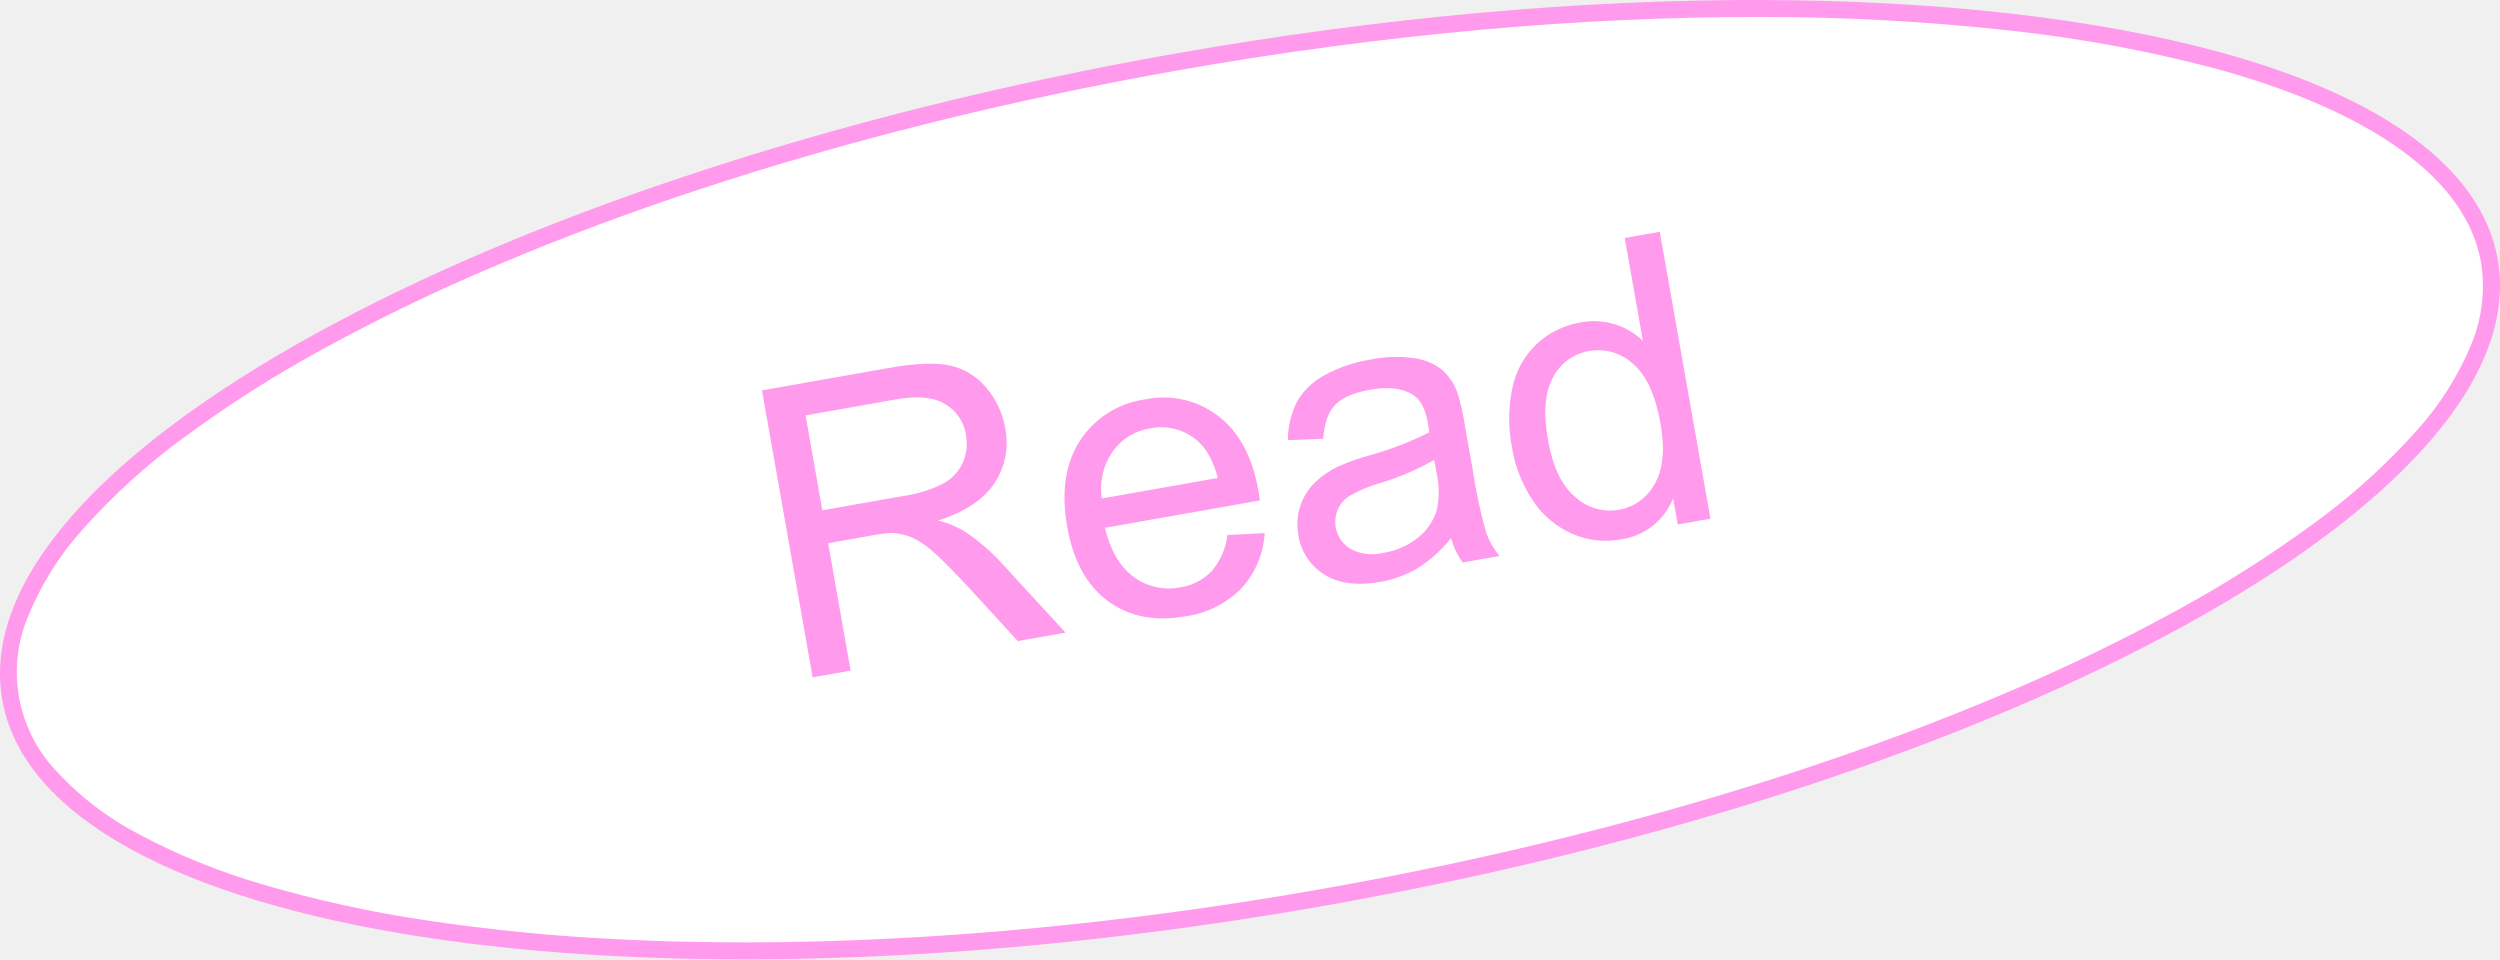
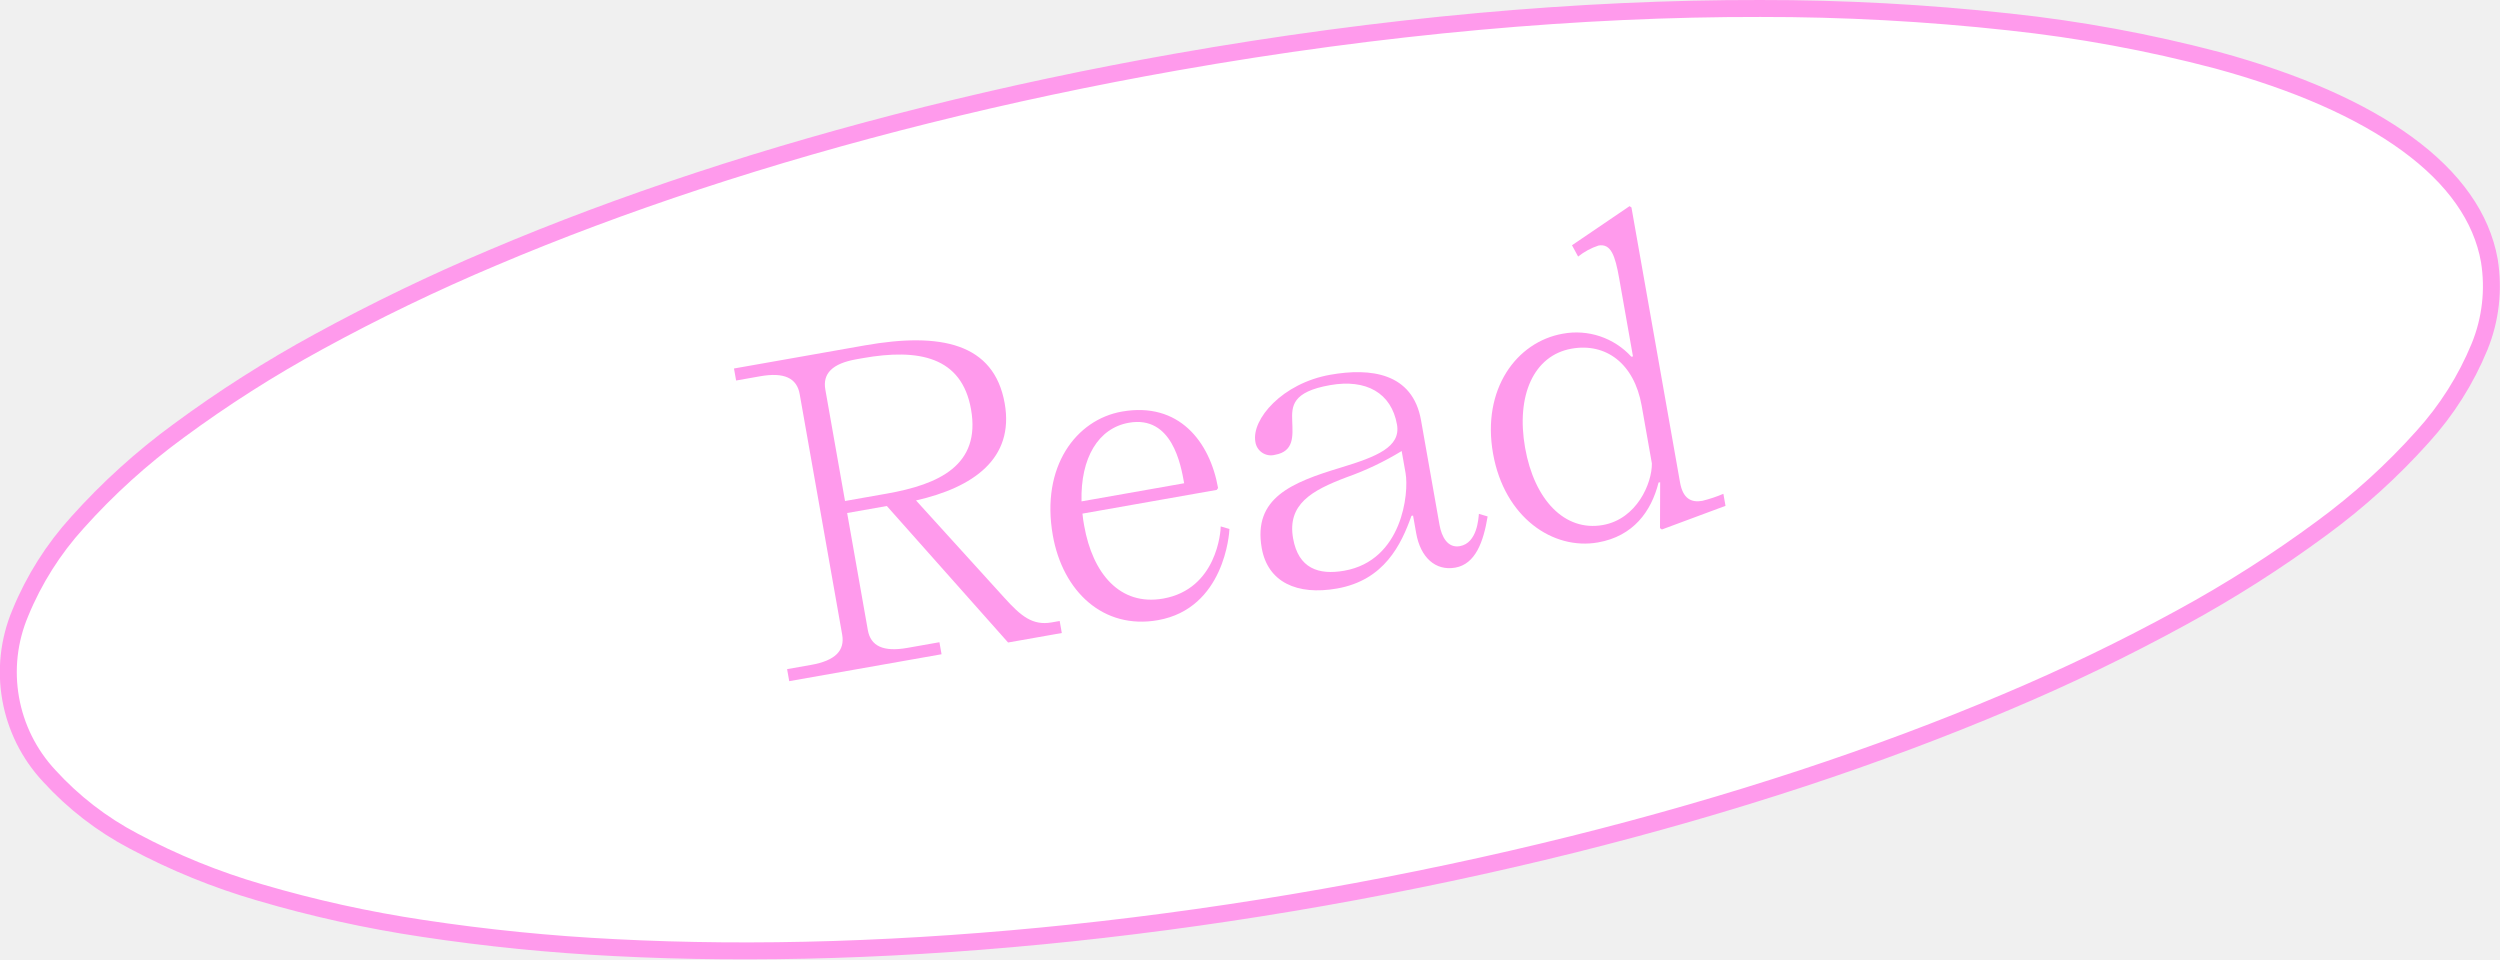
- <svg xmlns="http://www.w3.org/2000/svg" id="Layer_1" data-name="Layer 1" viewBox="0 0 442.322 169.739">
+ <svg xmlns="http://www.w3.org/2000/svg" id="Layer_1" data-name="Layer 1" viewBox="0 0 442.316 169.737">
  <defs>
-     <style>.cls-1{fill:#fff;}.cls-2{fill:#ff9aec;}.cls-3{isolation:isolate;}</style>
+     <style>.cls-1{fill:#fff;stroke:#ff9aec;stroke-miterlimit:4.001;stroke-width:3px;}.cls-2{isolation:isolate;}.cls-3{fill:#ff9aec;}</style>
  </defs>
-   <g id="Group_612" data-name="Group 612">
-     <g id="Path_50" data-name="Path 50">
-       <path class="cls-1" d="M234.214,158.752c-14.944,2.64-29.968,4.764-44.656,6.313-14.312,1.51-28.477,2.493-42.103,2.921-13.373.421-26.36.312-38.601-.323a337.917,337.917,0,0,1-34.144-3.416,213.92,213.92,0,0,1-28.723-6.346,115.705,115.705,0,0,1-22.323-9.084A54.495,54.495,0,0,1,8.709,137.273a26.9,26.9,0,0,1-5.098-28.859A54.497,54.497,0,0,1,13.705,92.445,115.715,115.715,0,0,1,31.565,76.263,213.912,213.912,0,0,1,56.376,60.46,337.894,337.894,0,0,1,87.283,45.553c11.282-4.79,23.446-9.342,36.154-13.529,12.948-4.266,26.593-8.196,40.556-11.681,14.33-3.577,29.173-6.729,44.117-9.368,18.028-3.185,36.082-5.605,53.66-7.194,17.083-1.544,33.797-2.311,49.677-2.28a399.895,399.895,0,0,1,44.049,2.379,247.305,247.305,0,0,1,36.763,6.772c14.11,3.844,25.417,8.82,33.609,14.792,8.314,6.061,13.216,13.02,14.57,20.685a28.358,28.358,0,0,1-1.726,15.184,54.497,54.497,0,0,1-10.094,15.969,115.715,115.715,0,0,1-17.86,16.182,213.905,213.905,0,0,1-24.811,15.803A337.905,337.905,0,0,1,355.04,124.174c-11.282,4.79-23.446,9.342-36.154,13.529-12.948,4.266-26.593,8.196-40.556,11.681C264,152.961,249.157,156.113,234.214,158.752Z" />
-       <path class="cls-2" d="M208.37,12.453c-14.91,2.634-29.718,5.778-44.014,9.347-13.928,3.476-27.537,7.396-40.45,11.65-12.668,4.173-24.793,8.71-36.037,13.485A336.435,336.435,0,0,0,57.1,61.774a212.418,212.418,0,0,0-24.636,15.69A114.216,114.216,0,0,0,14.836,93.431,53.02,53.02,0,0,0,5.013,108.95,25.406,25.406,0,0,0,9.842,136.29,53.02,53.02,0,0,0,24.388,147.504,114.216,114.216,0,0,0,46.42,156.465a212.428,212.428,0,0,0,28.52,6.3,336.416,336.416,0,0,0,33.991,3.4c12.199.633,25.145.741,38.476.322,13.589-.427,27.717-1.407,41.993-2.913,14.654-1.546,29.643-3.665,44.553-6.299s29.718-5.778,44.014-9.347c13.927-3.476,27.537-7.396,40.45-11.65,12.668-4.173,24.793-8.71,36.037-13.485a336.422,336.422,0,0,0,30.769-14.84,212.418,212.418,0,0,0,24.636-15.69,114.222,114.222,0,0,0,17.628-15.967A53.02,53.02,0,0,0,437.31,60.778a26.884,26.884,0,0,0,1.65-14.388c-1.284-7.27-5.987-13.909-13.976-19.733C416.94,20.793,405.797,15.896,391.864,12.1a245.821,245.821,0,0,0-36.538-6.728,398.387,398.387,0,0,0-43.883-2.37c-15.834-.031-32.502.734-49.539,2.274-17.536,1.585-35.548,4-53.534,7.177m-.522-2.955C281.486-3.51,348.878-2.721,392.652,9.205c28.158,7.671,46.35,20.18,49.262,36.663,7.353,41.623-85.521,92.825-207.44,114.362S7.761,165.483.408,123.86,85.929,31.035,207.848,9.498Z" />
-     </g>
-     <g id="Read" class="cls-3">
-       <g class="cls-3">
-         <path class="cls-2" d="M143.784,119.833l-8.968-50.766,22.509-3.976q6.787-1.2,10.56-.456a11.467,11.467,0,0,1,6.498,3.834,14.644,14.644,0,0,1,3.464,7.28,12.968,12.968,0,0,1-1.889,9.726q-2.843,4.323-9.972,6.617a17.699,17.699,0,0,1,4.497,1.812,35.501,35.501,0,0,1,6.768,5.767l11.271,12.258-8.449,1.493-8.584-9.375q-3.752-4.052-6.083-6.139a15.455,15.455,0,0,0-4.01-2.791,10.272,10.272,0,0,0-3.304-.809,20.503,20.503,0,0,0-3.783.419l-7.792,1.376,3.982,22.543Zm1.708-29.547,14.44-2.551a21.961,21.961,0,0,0,7.035-2.226,7.786,7.786,0,0,0,3.41-3.744,8.375,8.375,0,0,0,.545-4.792,7.683,7.683,0,0,0-3.66-5.46q-3.026-1.857-8.669-.861L142.525,73.49Z" />
-         <path class="cls-2" d="M217.183,94.656l6.582-.342a15.963,15.963,0,0,1-4.097,9.759,17.232,17.232,0,0,1-9.977,4.976q-8.07,1.425-13.673-2.709-5.606-4.135-7.19-13.103-1.639-9.28,2.235-15.25a16.421,16.421,0,0,1,11.491-7.314,15.962,15.962,0,0,1,12.938,2.893q5.561,4.195,7.17,13.302.098.554.26,1.669L195.497,93.38q1.416,5.998,5.067,8.674a10.36,10.36,0,0,0,8.257,1.863,9.69,9.69,0,0,0,5.535-2.835A12.137,12.137,0,0,0,217.183,94.656Zm-22.246-6.462,20.535-3.628Q214.237,80,211.888,78.021a9.701,9.701,0,0,0-8.358-2.236,10.053,10.053,0,0,0-6.712,4.149A11.551,11.551,0,0,0,194.938,88.194Z" />
-         <path class="cls-2" d="M256.739,95.202a23.538,23.538,0,0,1-5.933,5.333,19.535,19.535,0,0,1-6.66,2.426q-6.06,1.071-9.838-1.315a9.922,9.922,0,0,1-4.592-6.991,10.209,10.209,0,0,1,.358-5.151,10.331,10.331,0,0,1,2.587-4.153,15.379,15.379,0,0,1,4.123-2.835,45.697,45.697,0,0,1,5.375-1.914,57.815,57.815,0,0,0,10.736-4.11q-.192-1.286-.253-1.634-.672-3.808-2.714-5.056-2.762-1.689-7.472-.858-4.398.778-6.221,2.688-1.823,1.912-2.135,6.001l-6.242.246a15.324,15.324,0,0,1,1.619-6.803,12.166,12.166,0,0,1,4.851-4.678,24.947,24.947,0,0,1,8.116-2.773,22.466,22.466,0,0,1,7.849-.244,10.242,10.242,0,0,1,4.821,2.023,9.974,9.974,0,0,1,2.688,3.898,35.679,35.679,0,0,1,1.327,5.694l1.468,8.312a89.481,89.481,0,0,0,2.34,10.924,14.046,14.046,0,0,0,2.356,4.137l-6.51,1.15A13.406,13.406,0,0,1,256.739,95.202ZM253.76,81.373a46.453,46.453,0,0,1-9.765,4.154,23.851,23.851,0,0,0-5.216,2.206,5.502,5.502,0,0,0-2.101,2.461,5.595,5.595,0,0,0,2.279,6.936,8.254,8.254,0,0,0,5.817.686,13.052,13.052,0,0,0,6.128-2.708A9.852,9.852,0,0,0,254.26,90.07a15.284,15.284,0,0,0-.097-6.41Z" />
-         <path class="cls-2" d="M296.844,92.795l-.82-4.64a11.617,11.617,0,0,1-9.318,7.288,14.648,14.648,0,0,1-8.514-.995,16.186,16.186,0,0,1-6.91-5.761,23.762,23.762,0,0,1-3.791-9.634,26.539,26.539,0,0,1,.07-10.313,14.691,14.691,0,0,1,4.292-7.847,14.942,14.942,0,0,1,7.785-3.839,12.443,12.443,0,0,1,6.169.356,12.576,12.576,0,0,1,4.871,2.907L287.461,42.104l6.198-1.096,8.968,50.766ZM273.898,77.923q1.248,7.065,4.844,10.036a9.117,9.117,0,0,0,7.648,2.255,8.949,8.949,0,0,0,6.353-4.568q2.267-3.844,1.055-10.702-1.334-7.548-4.866-10.567a9.089,9.089,0,0,0-7.792-2.266,8.773,8.773,0,0,0-6.344,4.619Q272.607,70.618,273.898,77.923Z" />
-       </g>
+   <path class="cls-1" d="M234.21,158.752c-14.944,2.64-29.968,4.764-44.656,6.313-14.312,1.51-28.478,2.492-42.103,2.921-13.373.42-26.36.312-38.601-.324a337.945,337.945,0,0,1-34.144-3.416,213.935,213.935,0,0,1-28.723-6.346A115.717,115.717,0,0,1,23.66,148.817,54.5,54.5,0,0,1,8.706,137.273,26.901,26.901,0,0,1,3.608,108.414,54.497,54.497,0,0,1,13.702,92.445a115.716,115.716,0,0,1,17.86-16.182A213.925,213.925,0,0,1,56.373,60.46,337.944,337.944,0,0,1,87.28,45.553c11.282-4.79,23.446-9.342,36.154-13.529,12.948-4.266,26.593-8.196,40.556-11.681,14.33-3.577,29.173-6.729,44.117-9.368,18.028-3.185,36.082-5.605,53.66-7.194,17.083-1.544,33.797-2.311,49.677-2.28a399.871,399.871,0,0,1,44.049,2.38,247.305,247.305,0,0,1,36.763,6.772c14.11,3.844,25.417,8.82,33.609,14.792,8.314,6.061,13.216,13.02,14.57,20.685a28.36,28.36,0,0,1-1.726,15.184,54.499,54.499,0,0,1-10.094,15.969,115.716,115.716,0,0,1-17.86,16.182,213.938,213.938,0,0,1-24.811,15.803,337.906,337.906,0,0,1-30.907,14.907c-11.282,4.79-23.446,9.342-36.154,13.529-12.948,4.266-26.593,8.196-40.556,11.681C263.997,152.96,249.154,156.112,234.21,158.752Z" />
+   <g id="Read" class="cls-2">
+     <g class="cls-2">
+       <path class="cls-3" d="M139.634,120.516l-.376-2.128,4.255-.752c4.255-.751,5.991-2.519,5.49-5.356l-7.518-42.555c-.501-2.837-2.738-3.904-6.993-3.153l-4.255.752-.376-2.127,23.121-4.084c13.476-2.381,22.896-.389,24.775,10.25,1.73,9.788-5.562,14.878-15.688,17.18l15.619,17.206c2.909,3.217,4.974,4.973,8.378,4.371l1.419-.251.376,2.128-9.504,1.679L156.905,89.526l-7.022,1.24,3.659,20.711c.501,2.837,2.738,3.903,6.993,3.151l5.674-1.002.376,2.128Zm13.015-57.151-1.135.2c-4.255.752-5.991,2.521-5.49,5.358L149.507,88.64l7.377-1.303c9.22-1.629,16.671-4.993,14.917-14.922C170.159,63.124,162.578,61.61,152.649,63.364Z" />
+       <path class="cls-3" d="M215.274,86.676,191.515,90.873c.055.722.18,1.432.305,2.142,1.491,8.44,6.319,14.24,13.979,12.888,9.504-1.679,10.186-11.892,10.178-12.768l1.544.459c-.017.735-.882,14.051-12.656,16.131-9.646,1.704-16.839-5.069-18.593-14.999-2.155-12.198,4.135-20.477,12.22-21.906,10.071-1.778,15.563,5.296,17.017,13.523ZM191.351,88.707,209.508,85.5c-.576-3.262-2.13-12.057-9.789-10.704C194.328,75.748,191.159,80.989,191.351,88.707Z" />
+       <path class="cls-3" d="M250.561,94.339l-.552-3.122-.284.05c-1.81,5.074-4.792,11.379-13.16,12.856-7.092,1.253-12.266-1.123-13.331-7.152-1.566-8.865,5.263-11.606,14.011-14.249,6.316-1.921,10.621-3.632,9.92-7.604-.99-5.603-5.454-8.104-11.837-6.978-6.738,1.19-6.808,3.691-6.699,6.376.097,2.617.36,5.35-3.045,5.951a2.778,2.778,0,0,1-3.48-2.312c-.702-3.972,4.754-10.348,13.265-11.852,7.092-1.253,14.56-.378,16.051,8.062l3.27,18.512c.376,2.127,1.461,4.13,3.589,3.754,3.121-.551,3.291-4.969,3.378-5.717l1.544.46c-.738,4.518-2.168,8.427-5.715,9.054S251.313,98.593,250.561,94.339Zm-2.568-14.54a51.836,51.836,0,0,1-9.783,4.653c-6.17,2.333-10.492,4.779-9.427,10.809.94,5.318,4.516,6.515,9.055,5.713,10.284-1.816,11.471-13.729,10.844-17.274Z" />
+       <path class="cls-3" d="M286.472,49.232c-.714-4.043-1.458-6.179-3.656-5.79a11.509,11.509,0,0,0-3.604,1.953l-1.085-2.003,10.187-6.92.334.234L297.243,85.36c.501,2.837,1.953,3.603,3.938,3.253a24.84,24.84,0,0,0,3.73-1.244l.376,2.128-11.255,4.184-.334-.234.028-8.123-.284.05c-1.289,5.129-4.467,9.492-10.708,10.595-7.943,1.403-16.572-4.385-18.577-15.732s4.118-19.744,12.346-21.197a13.174,13.174,0,0,1,12.129,4.073l.284-.05Zm-8.405,12.454c-6.737,1.19-9.865,8.326-8.236,17.547,1.629,9.219,7.012,14.85,13.749,13.659,6.029-1.065,8.714-7.39,8.681-10.895L290.456,71.785C289.128,64.268,284.096,60.622,278.067,61.687Z" />
    </g>
  </g>
</svg>
